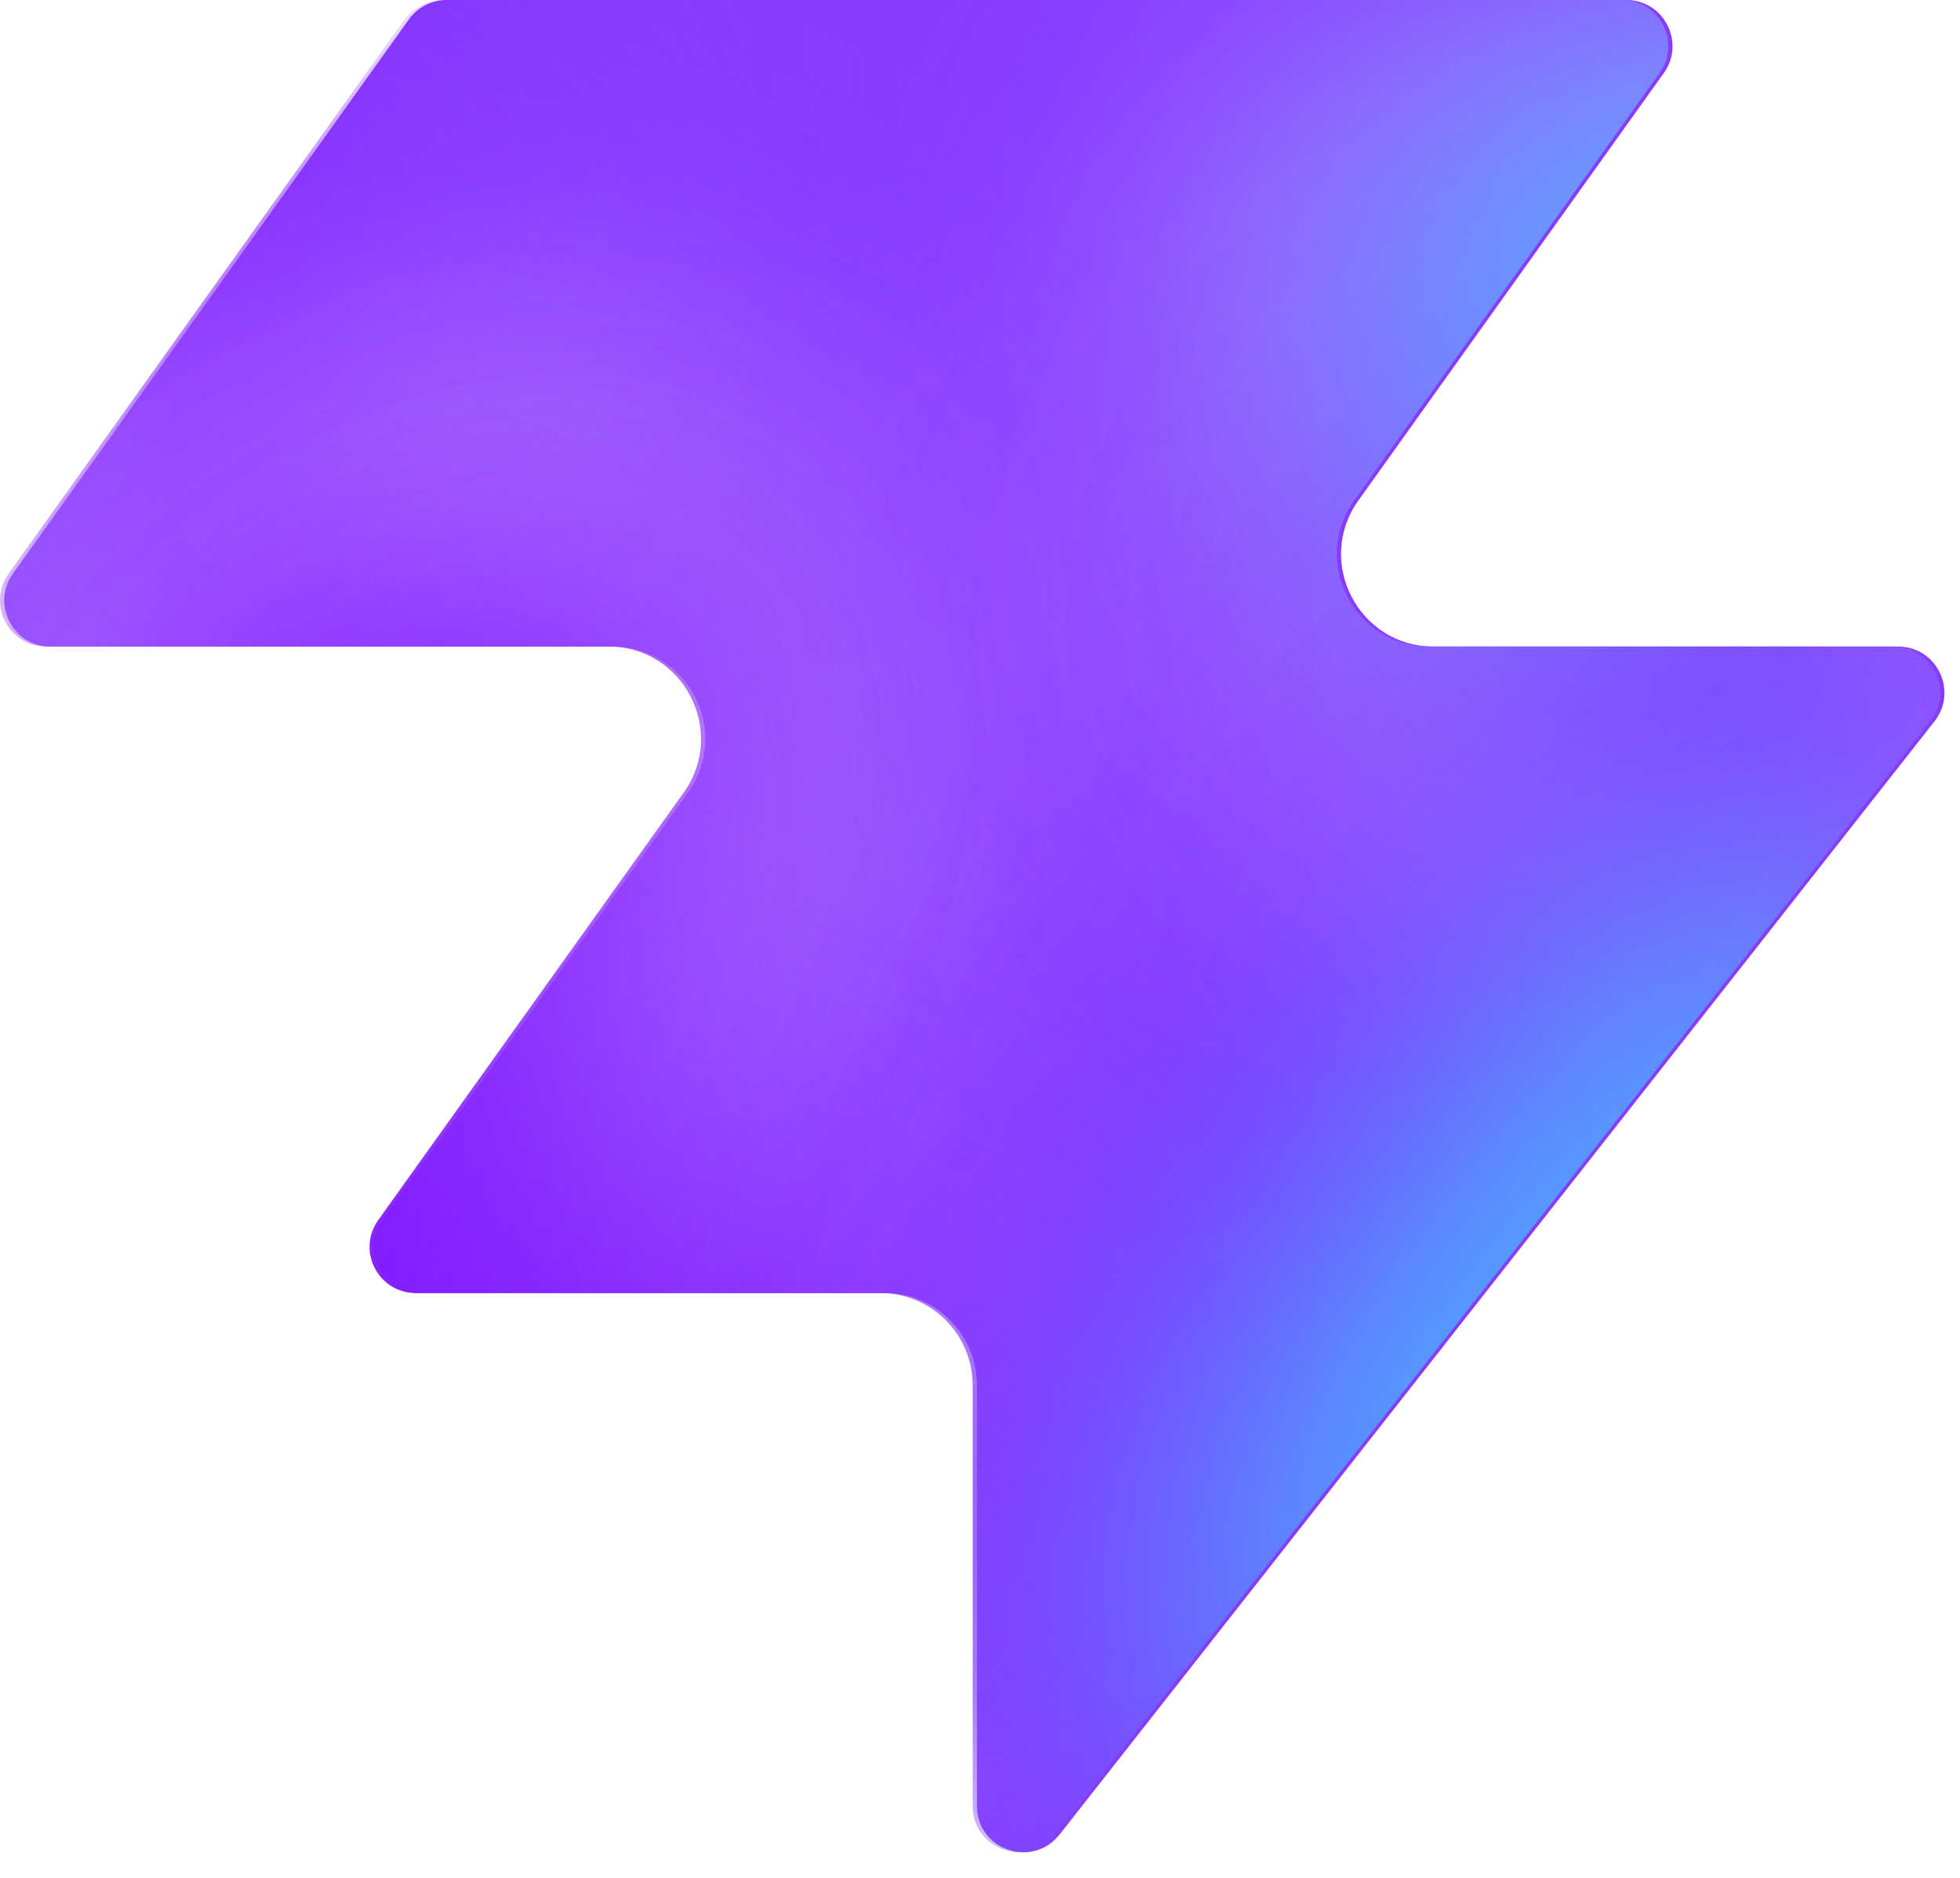
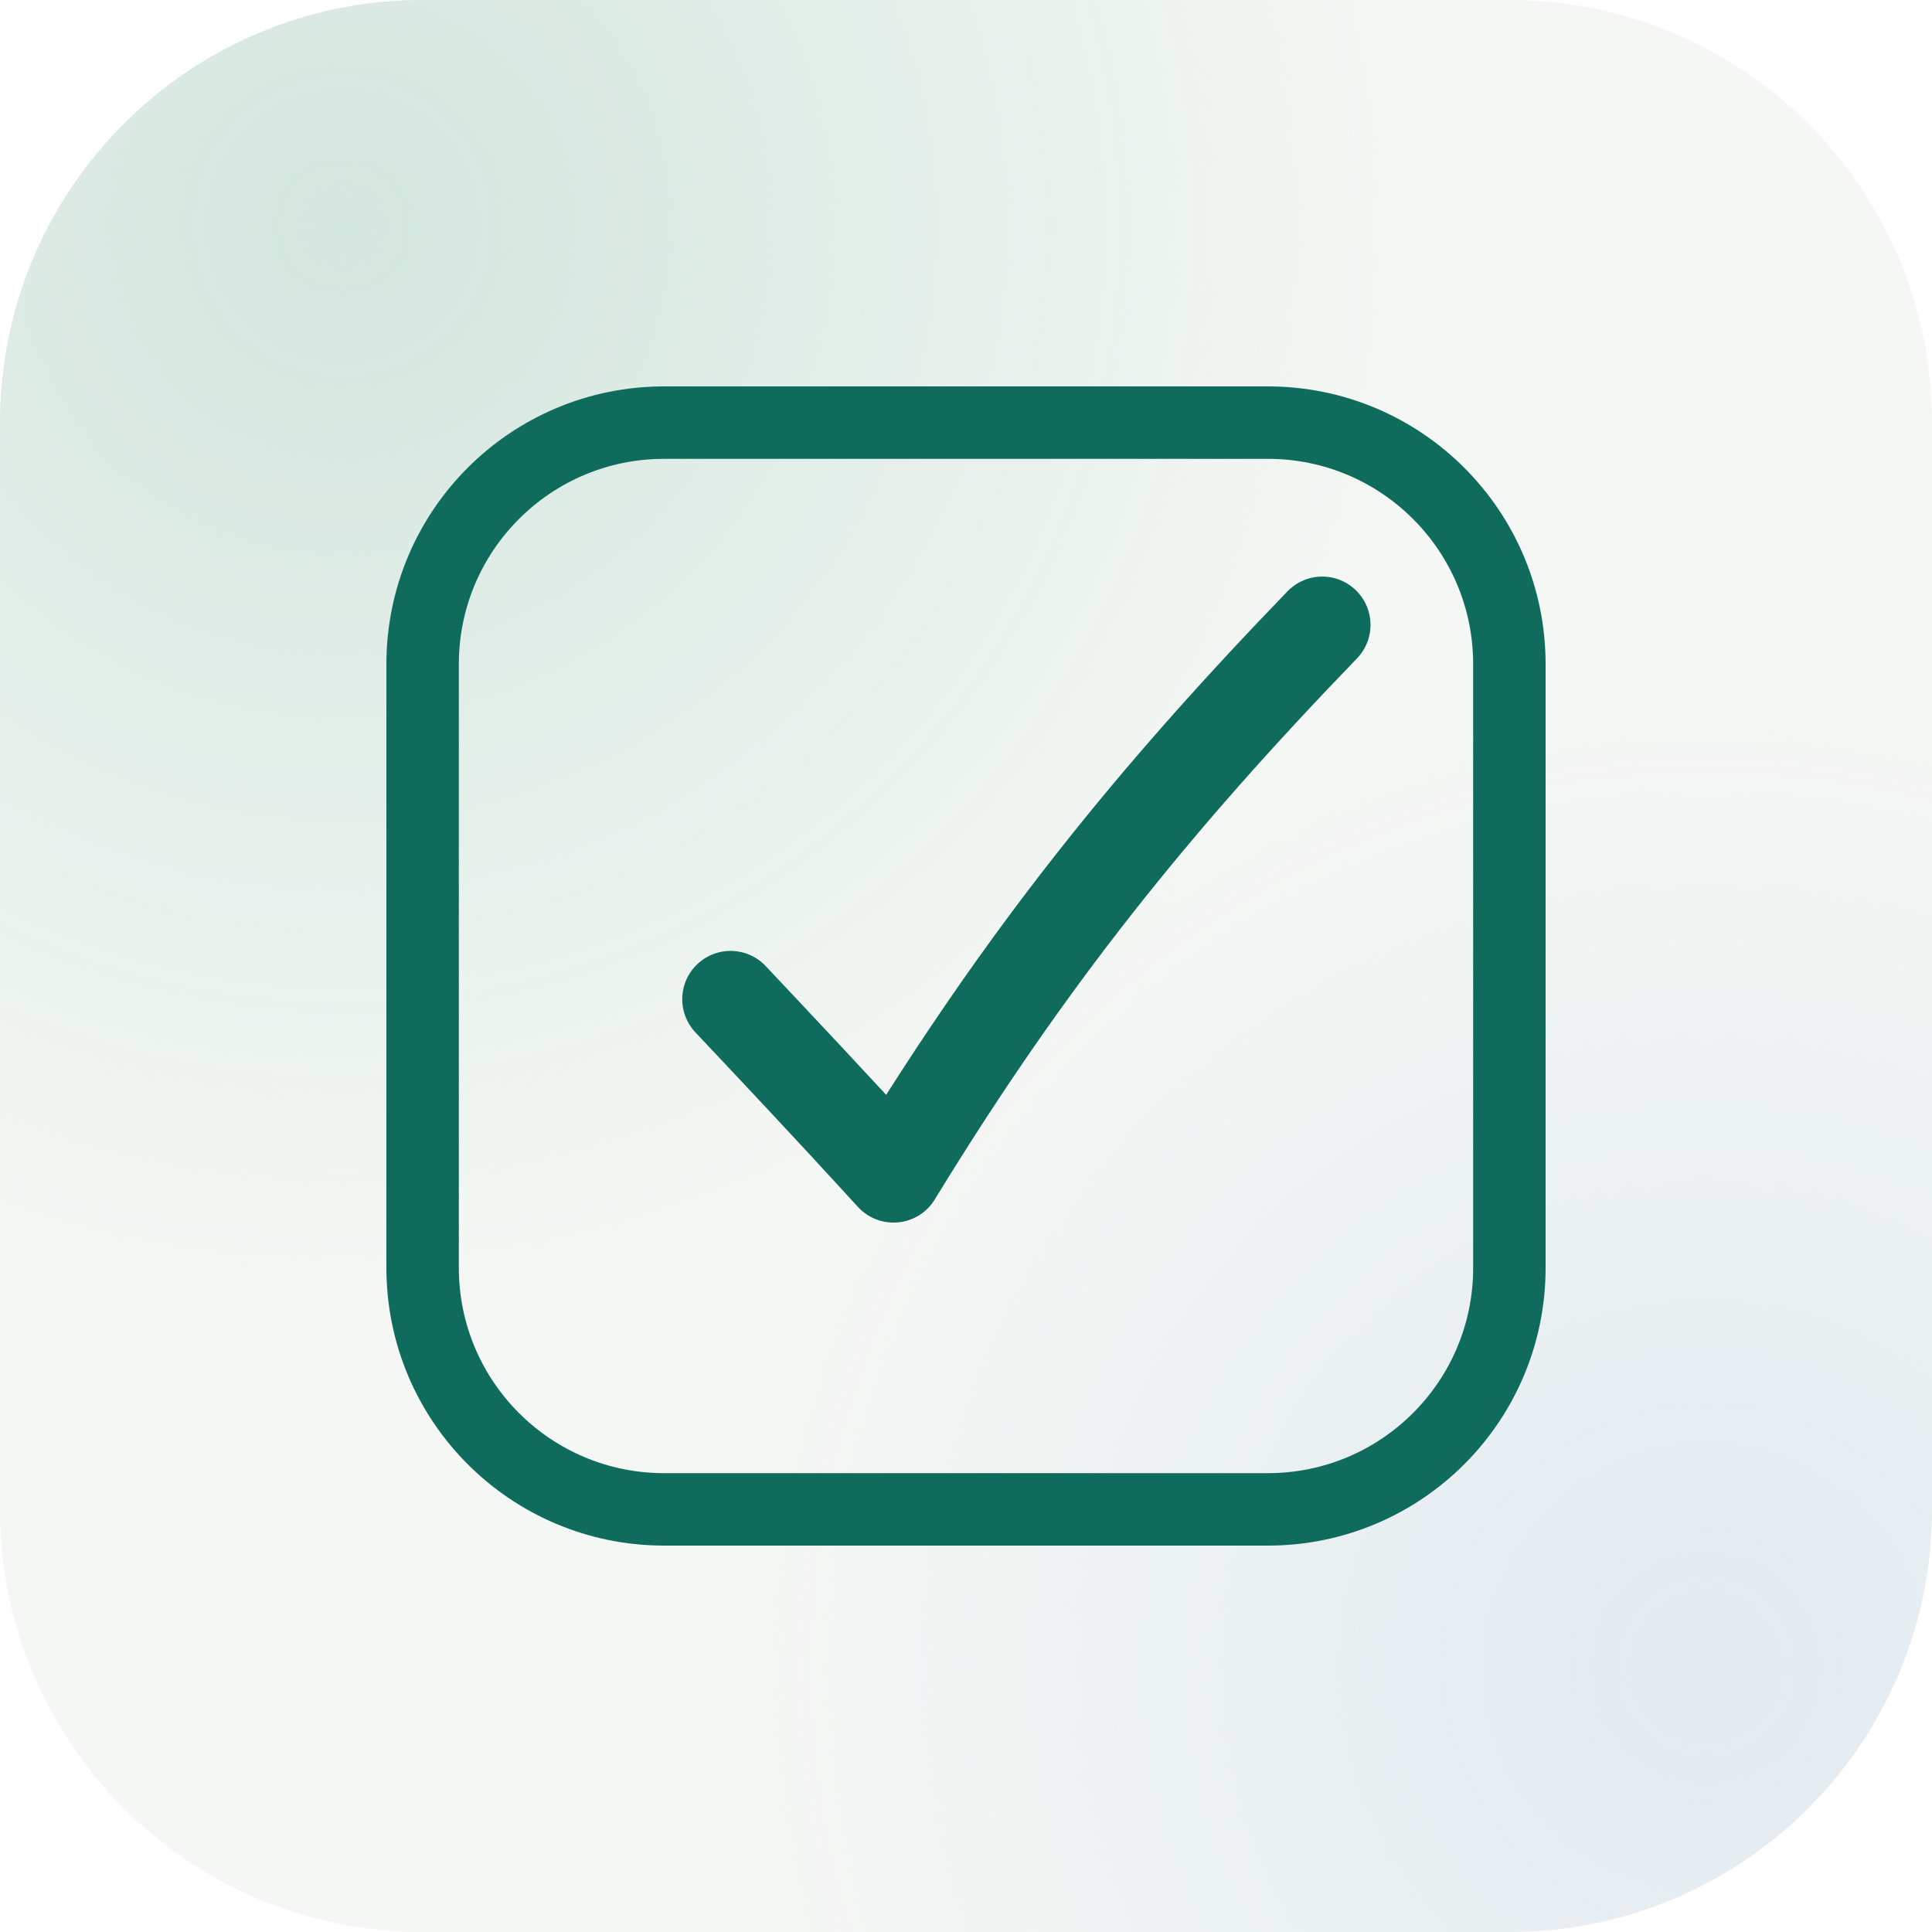
- <svg xmlns="http://www.w3.org/2000/svg" width="48" height="46" fill="none" viewBox="0 0 48 46">
-   <path fill="#863bff" d="M25.946 44.938c-.664.845-2.021.375-2.021-.698V33.937a2.26 2.26 0 0 0-2.262-2.262H10.287c-.92 0-1.456-1.04-.92-1.788l7.48-10.471c1.07-1.497 0-3.578-1.842-3.578H1.237c-.92 0-1.456-1.04-.92-1.788L10.013.474c.214-.297.556-.474.92-.474h28.894c.92 0 1.456 1.04.92 1.788l-7.48 10.471c-1.07 1.498 0 3.579 1.842 3.579h11.377c.943 0 1.473 1.088.89 1.83L25.947 44.94z" style="fill:#863bff;fill:color(display-p3 .525 .23 1);fill-opacity:1" />
-   <mask id="a" width="48" height="46" x="0" y="0" maskUnits="userSpaceOnUse" style="mask-type:alpha">
-     <path fill="#000" d="M25.842 44.938c-.664.844-2.021.375-2.021-.698V33.937a2.26 2.26 0 0 0-2.262-2.262H10.183c-.92 0-1.456-1.04-.92-1.788l7.48-10.471c1.07-1.498 0-3.579-1.842-3.579H1.133c-.92 0-1.456-1.04-.92-1.787L9.91.473c.214-.297.556-.474.92-.474h28.894c.92 0 1.456 1.04.92 1.788l-7.48 10.471c-1.07 1.498 0 3.578 1.842 3.578h11.377c.943 0 1.473 1.088.89 1.832L25.843 44.94z" style="fill:#000;fill-opacity:1" />
-   </mask>
-   <g mask="url(#a)">
-     <g filter="url(#b)">
-       <ellipse cx="5.508" cy="14.704" fill="#ede6ff" rx="5.508" ry="14.704" style="fill:#ede6ff;fill:color(display-p3 .927 .903 1);fill-opacity:1" transform="matrix(.00324 1 1 -.00324 -4.47 31.516)" />
-     </g>
-     <g filter="url(#c)">
-       <ellipse cx="10.399" cy="29.851" fill="#ede6ff" rx="10.399" ry="29.851" style="fill:#ede6ff;fill:color(display-p3 .927 .903 1);fill-opacity:1" transform="matrix(.00324 1 1 -.00324 -39.328 7.883)" />
-     </g>
-     <g filter="url(#d)">
-       <ellipse cx="5.508" cy="30.487" fill="#7e14ff" rx="5.508" ry="30.487" style="fill:#7e14ff;fill:color(display-p3 .492 .077 1);fill-opacity:1" transform="rotate(89.814 -25.913 -14.639)scale(1 -1)" />
-     </g>
-     <g filter="url(#e)">
-       <ellipse cx="5.508" cy="30.599" fill="#7e14ff" rx="5.508" ry="30.599" style="fill:#7e14ff;fill:color(display-p3 .492 .077 1);fill-opacity:1" transform="rotate(89.814 -32.644 -3.334)scale(1 -1)" />
-     </g>
-     <g filter="url(#f)">
-       <ellipse cx="5.508" cy="30.599" fill="#7e14ff" rx="5.508" ry="30.599" style="fill:#7e14ff;fill:color(display-p3 .492 .077 1);fill-opacity:1" transform="matrix(.00324 1 1 -.00324 -34.34 30.47)" />
-     </g>
-     <g filter="url(#g)">
-       <ellipse cx="14.072" cy="22.078" fill="#ede6ff" rx="14.072" ry="22.078" style="fill:#ede6ff;fill:color(display-p3 .927 .903 1);fill-opacity:1" transform="rotate(93.35 24.506 48.493)scale(-1 1)" />
-     </g>
-     <g filter="url(#h)">
-       <ellipse cx="3.47" cy="21.501" fill="#7e14ff" rx="3.47" ry="21.501" style="fill:#7e14ff;fill:color(display-p3 .492 .077 1);fill-opacity:1" transform="rotate(89.009 28.708 47.59)scale(-1 1)" />
-     </g>
-     <g filter="url(#i)">
-       <ellipse cx="3.47" cy="21.501" fill="#7e14ff" rx="3.47" ry="21.501" style="fill:#7e14ff;fill:color(display-p3 .492 .077 1);fill-opacity:1" transform="rotate(89.009 28.708 47.59)scale(-1 1)" />
-     </g>
-     <g filter="url(#j)">
-       <ellipse cx=".387" cy="8.972" fill="#7e14ff" rx="4.407" ry="29.108" style="fill:#7e14ff;fill:color(display-p3 .492 .077 1);fill-opacity:1" transform="rotate(39.51 .387 8.972)" />
-     </g>
-     <g filter="url(#k)">
-       <ellipse cx="47.523" cy="-6.092" fill="#7e14ff" rx="4.407" ry="29.108" style="fill:#7e14ff;fill:color(display-p3 .492 .077 1);fill-opacity:1" transform="rotate(37.892 47.523 -6.092)" />
-     </g>
-     <g filter="url(#l)">
-       <ellipse cx="41.412" cy="6.333" fill="#47bfff" rx="5.971" ry="9.665" style="fill:#47bfff;fill:color(display-p3 .28 .748 1);fill-opacity:1" transform="rotate(37.892 41.412 6.333)" />
-     </g>
-     <g filter="url(#m)">
-       <ellipse cx="-1.879" cy="38.332" fill="#7e14ff" rx="4.407" ry="29.108" style="fill:#7e14ff;fill:color(display-p3 .492 .077 1);fill-opacity:1" transform="rotate(37.892 -1.88 38.332)" />
-     </g>
-     <g filter="url(#n)">
-       <ellipse cx="-1.879" cy="38.332" fill="#7e14ff" rx="4.407" ry="29.108" style="fill:#7e14ff;fill:color(display-p3 .492 .077 1);fill-opacity:1" transform="rotate(37.892 -1.88 38.332)" />
-     </g>
-     <g filter="url(#o)">
-       <ellipse cx="35.651" cy="29.907" fill="#7e14ff" rx="4.407" ry="29.108" style="fill:#7e14ff;fill:color(display-p3 .492 .077 1);fill-opacity:1" transform="rotate(37.892 35.651 29.907)" />
-     </g>
-     <g filter="url(#p)">
-       <ellipse cx="38.418" cy="32.4" fill="#47bfff" rx="5.971" ry="15.297" style="fill:#47bfff;fill:color(display-p3 .28 .748 1);fill-opacity:1" transform="rotate(37.892 38.418 32.4)" />
-     </g>
-   </g>
+ <svg xmlns="http://www.w3.org/2000/svg" viewBox="0 0 64 64" role="img" aria-label="Reminder">
  <defs>
-     <filter id="b" width="60.045" height="41.654" x="-19.77" y="16.149" color-interpolation-filters="sRGB" filterUnits="userSpaceOnUse">
-       <feFlood flood-opacity="0" result="BackgroundImageFix" />
-       <feBlend in="SourceGraphic" in2="BackgroundImageFix" result="shape" />
-       <feGaussianBlur result="effect1_foregroundBlur_2002_17158" stdDeviation="7.659" />
-     </filter>
-     <filter id="c" width="90.34" height="51.437" x="-54.613" y="-7.533" color-interpolation-filters="sRGB" filterUnits="userSpaceOnUse">
-       <feFlood flood-opacity="0" result="BackgroundImageFix" />
-       <feBlend in="SourceGraphic" in2="BackgroundImageFix" result="shape" />
-       <feGaussianBlur result="effect1_foregroundBlur_2002_17158" stdDeviation="7.659" />
-     </filter>
-     <filter id="d" width="79.355" height="29.4" x="-49.64" y="2.03" color-interpolation-filters="sRGB" filterUnits="userSpaceOnUse">
-       <feFlood flood-opacity="0" result="BackgroundImageFix" />
-       <feBlend in="SourceGraphic" in2="BackgroundImageFix" result="shape" />
-       <feGaussianBlur result="effect1_foregroundBlur_2002_17158" stdDeviation="4.596" />
-     </filter>
-     <filter id="e" width="79.579" height="29.4" x="-45.045" y="20.029" color-interpolation-filters="sRGB" filterUnits="userSpaceOnUse">
-       <feFlood flood-opacity="0" result="BackgroundImageFix" />
-       <feBlend in="SourceGraphic" in2="BackgroundImageFix" result="shape" />
-       <feGaussianBlur result="effect1_foregroundBlur_2002_17158" stdDeviation="4.596" />
-     </filter>
-     <filter id="f" width="79.579" height="29.4" x="-43.513" y="21.178" color-interpolation-filters="sRGB" filterUnits="userSpaceOnUse">
-       <feFlood flood-opacity="0" result="BackgroundImageFix" />
-       <feBlend in="SourceGraphic" in2="BackgroundImageFix" result="shape" />
-       <feGaussianBlur result="effect1_foregroundBlur_2002_17158" stdDeviation="4.596" />
-     </filter>
-     <filter id="g" width="74.749" height="58.852" x="15.756" y="-17.901" color-interpolation-filters="sRGB" filterUnits="userSpaceOnUse">
-       <feFlood flood-opacity="0" result="BackgroundImageFix" />
-       <feBlend in="SourceGraphic" in2="BackgroundImageFix" result="shape" />
-       <feGaussianBlur result="effect1_foregroundBlur_2002_17158" stdDeviation="7.659" />
-     </filter>
-     <filter id="h" width="61.377" height="25.362" x="23.548" y="2.284" color-interpolation-filters="sRGB" filterUnits="userSpaceOnUse">
-       <feFlood flood-opacity="0" result="BackgroundImageFix" />
-       <feBlend in="SourceGraphic" in2="BackgroundImageFix" result="shape" />
-       <feGaussianBlur result="effect1_foregroundBlur_2002_17158" stdDeviation="4.596" />
-     </filter>
-     <filter id="i" width="61.377" height="25.362" x="23.548" y="2.284" color-interpolation-filters="sRGB" filterUnits="userSpaceOnUse">
-       <feFlood flood-opacity="0" result="BackgroundImageFix" />
-       <feBlend in="SourceGraphic" in2="BackgroundImageFix" result="shape" />
-       <feGaussianBlur result="effect1_foregroundBlur_2002_17158" stdDeviation="4.596" />
-     </filter>
-     <filter id="j" width="56.045" height="63.649" x="-27.636" y="-22.853" color-interpolation-filters="sRGB" filterUnits="userSpaceOnUse">
-       <feFlood flood-opacity="0" result="BackgroundImageFix" />
-       <feBlend in="SourceGraphic" in2="BackgroundImageFix" result="shape" />
-       <feGaussianBlur result="effect1_foregroundBlur_2002_17158" stdDeviation="4.596" />
-     </filter>
-     <filter id="k" width="54.814" height="64.646" x="20.116" y="-38.415" color-interpolation-filters="sRGB" filterUnits="userSpaceOnUse">
-       <feFlood flood-opacity="0" result="BackgroundImageFix" />
-       <feBlend in="SourceGraphic" in2="BackgroundImageFix" result="shape" />
-       <feGaussianBlur result="effect1_foregroundBlur_2002_17158" stdDeviation="4.596" />
-     </filter>
-     <filter id="l" width="33.541" height="35.313" x="24.641" y="-11.323" color-interpolation-filters="sRGB" filterUnits="userSpaceOnUse">
-       <feFlood flood-opacity="0" result="BackgroundImageFix" />
-       <feBlend in="SourceGraphic" in2="BackgroundImageFix" result="shape" />
-       <feGaussianBlur result="effect1_foregroundBlur_2002_17158" stdDeviation="4.596" />
-     </filter>
-     <filter id="m" width="54.814" height="64.646" x="-29.286" y="6.009" color-interpolation-filters="sRGB" filterUnits="userSpaceOnUse">
-       <feFlood flood-opacity="0" result="BackgroundImageFix" />
-       <feBlend in="SourceGraphic" in2="BackgroundImageFix" result="shape" />
-       <feGaussianBlur result="effect1_foregroundBlur_2002_17158" stdDeviation="4.596" />
-     </filter>
-     <filter id="n" width="54.814" height="64.646" x="-29.286" y="6.009" color-interpolation-filters="sRGB" filterUnits="userSpaceOnUse">
-       <feFlood flood-opacity="0" result="BackgroundImageFix" />
-       <feBlend in="SourceGraphic" in2="BackgroundImageFix" result="shape" />
-       <feGaussianBlur result="effect1_foregroundBlur_2002_17158" stdDeviation="4.596" />
-     </filter>
-     <filter id="o" width="54.814" height="64.646" x="8.244" y="-2.416" color-interpolation-filters="sRGB" filterUnits="userSpaceOnUse">
-       <feFlood flood-opacity="0" result="BackgroundImageFix" />
-       <feBlend in="SourceGraphic" in2="BackgroundImageFix" result="shape" />
-       <feGaussianBlur result="effect1_foregroundBlur_2002_17158" stdDeviation="4.596" />
-     </filter>
-     <filter id="p" width="39.409" height="43.623" x="18.713" y="10.588" color-interpolation-filters="sRGB" filterUnits="userSpaceOnUse">
-       <feFlood flood-opacity="0" result="BackgroundImageFix" />
-       <feBlend in="SourceGraphic" in2="BackgroundImageFix" result="shape" />
-       <feGaussianBlur result="effect1_foregroundBlur_2002_17158" stdDeviation="4.596" />
-     </filter>
+     <radialGradient id="mistTL" cx="18%" cy="12%" r="55%">
+       <stop offset="0%" stop-color="#cfe4dc" stop-opacity=".9" />
+       <stop offset="100%" stop-color="#cfe4dc" stop-opacity="0" />
+     </radialGradient>
+     <radialGradient id="mistBR" cx="88%" cy="86%" r="50%">
+       <stop offset="0%" stop-color="#dce6ef" stop-opacity=".75" />
+       <stop offset="100%" stop-color="#dce6ef" stop-opacity="0" />
+     </radialGradient>
  </defs>
+   <rect width="64" height="64" rx="14" fill="#f5f7f4" />
+   <rect width="64" height="64" rx="14" fill="url(#mistTL)" />
+   <rect width="64" height="64" rx="14" fill="url(#mistBR)" />
+   <rect x="14" y="14" width="36" height="36" rx="8" fill="none" stroke="#0f6b5c" stroke-width="2.4" />
+   <path d="M24.2 33.1c1.6 1.7 3.3 3.5 5.4 5.8 4.4-7.2 8.6-12.4 14.2-18.2" fill="none" stroke="#0f6b5c" stroke-width="3.2" stroke-linecap="round" stroke-linejoin="round" />
</svg>
